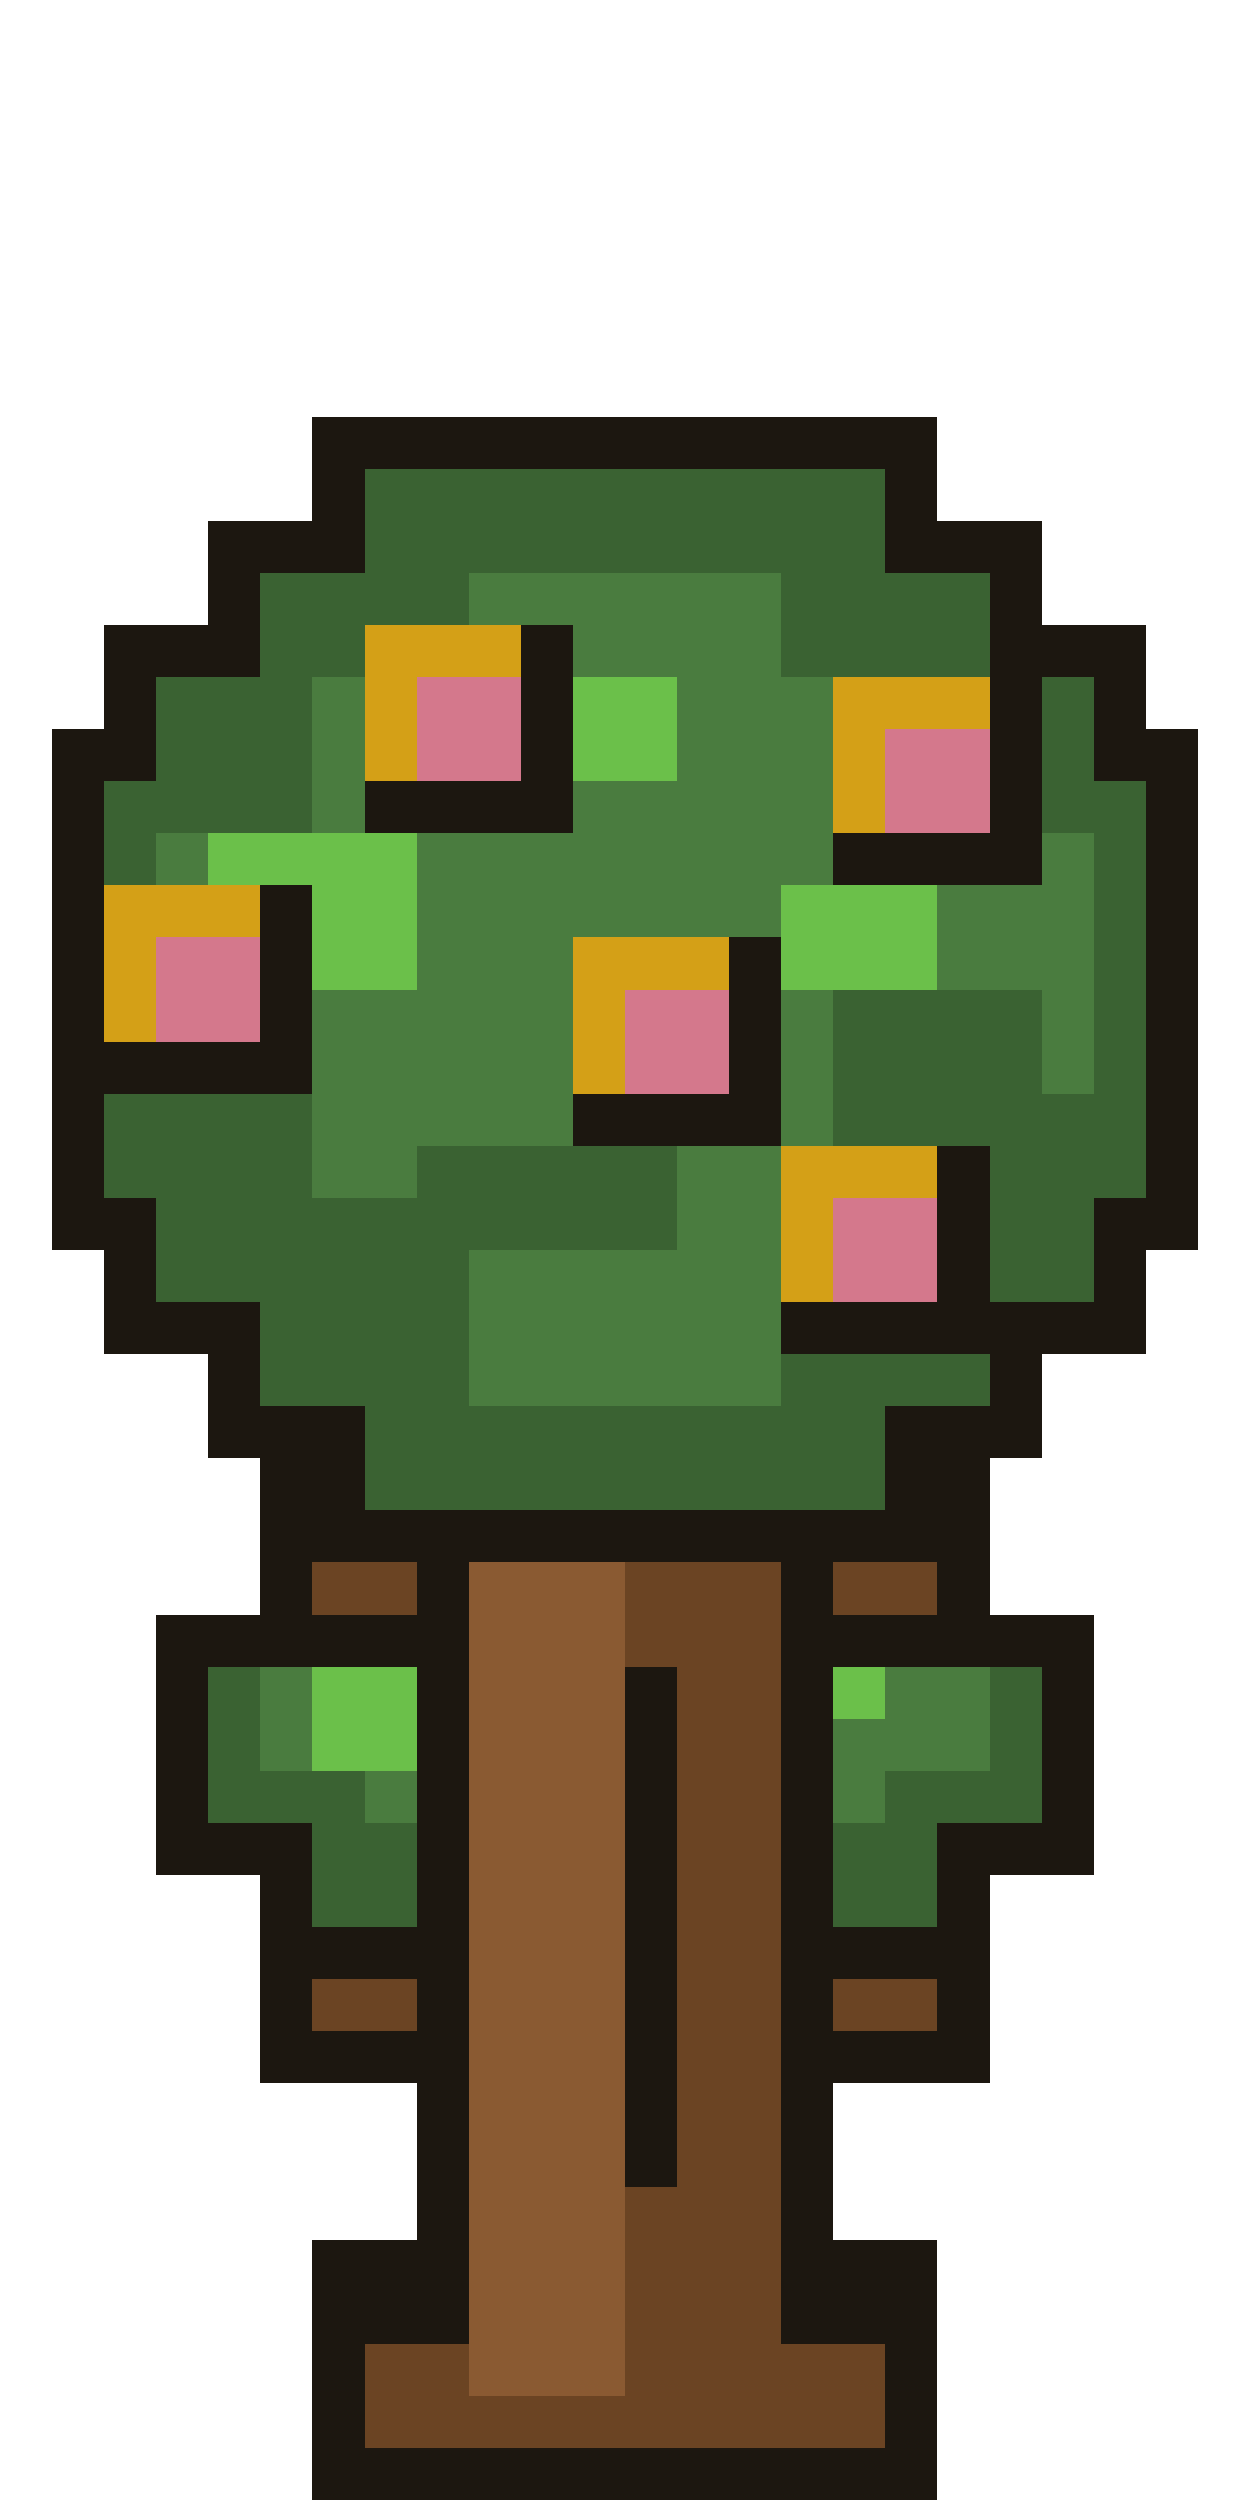
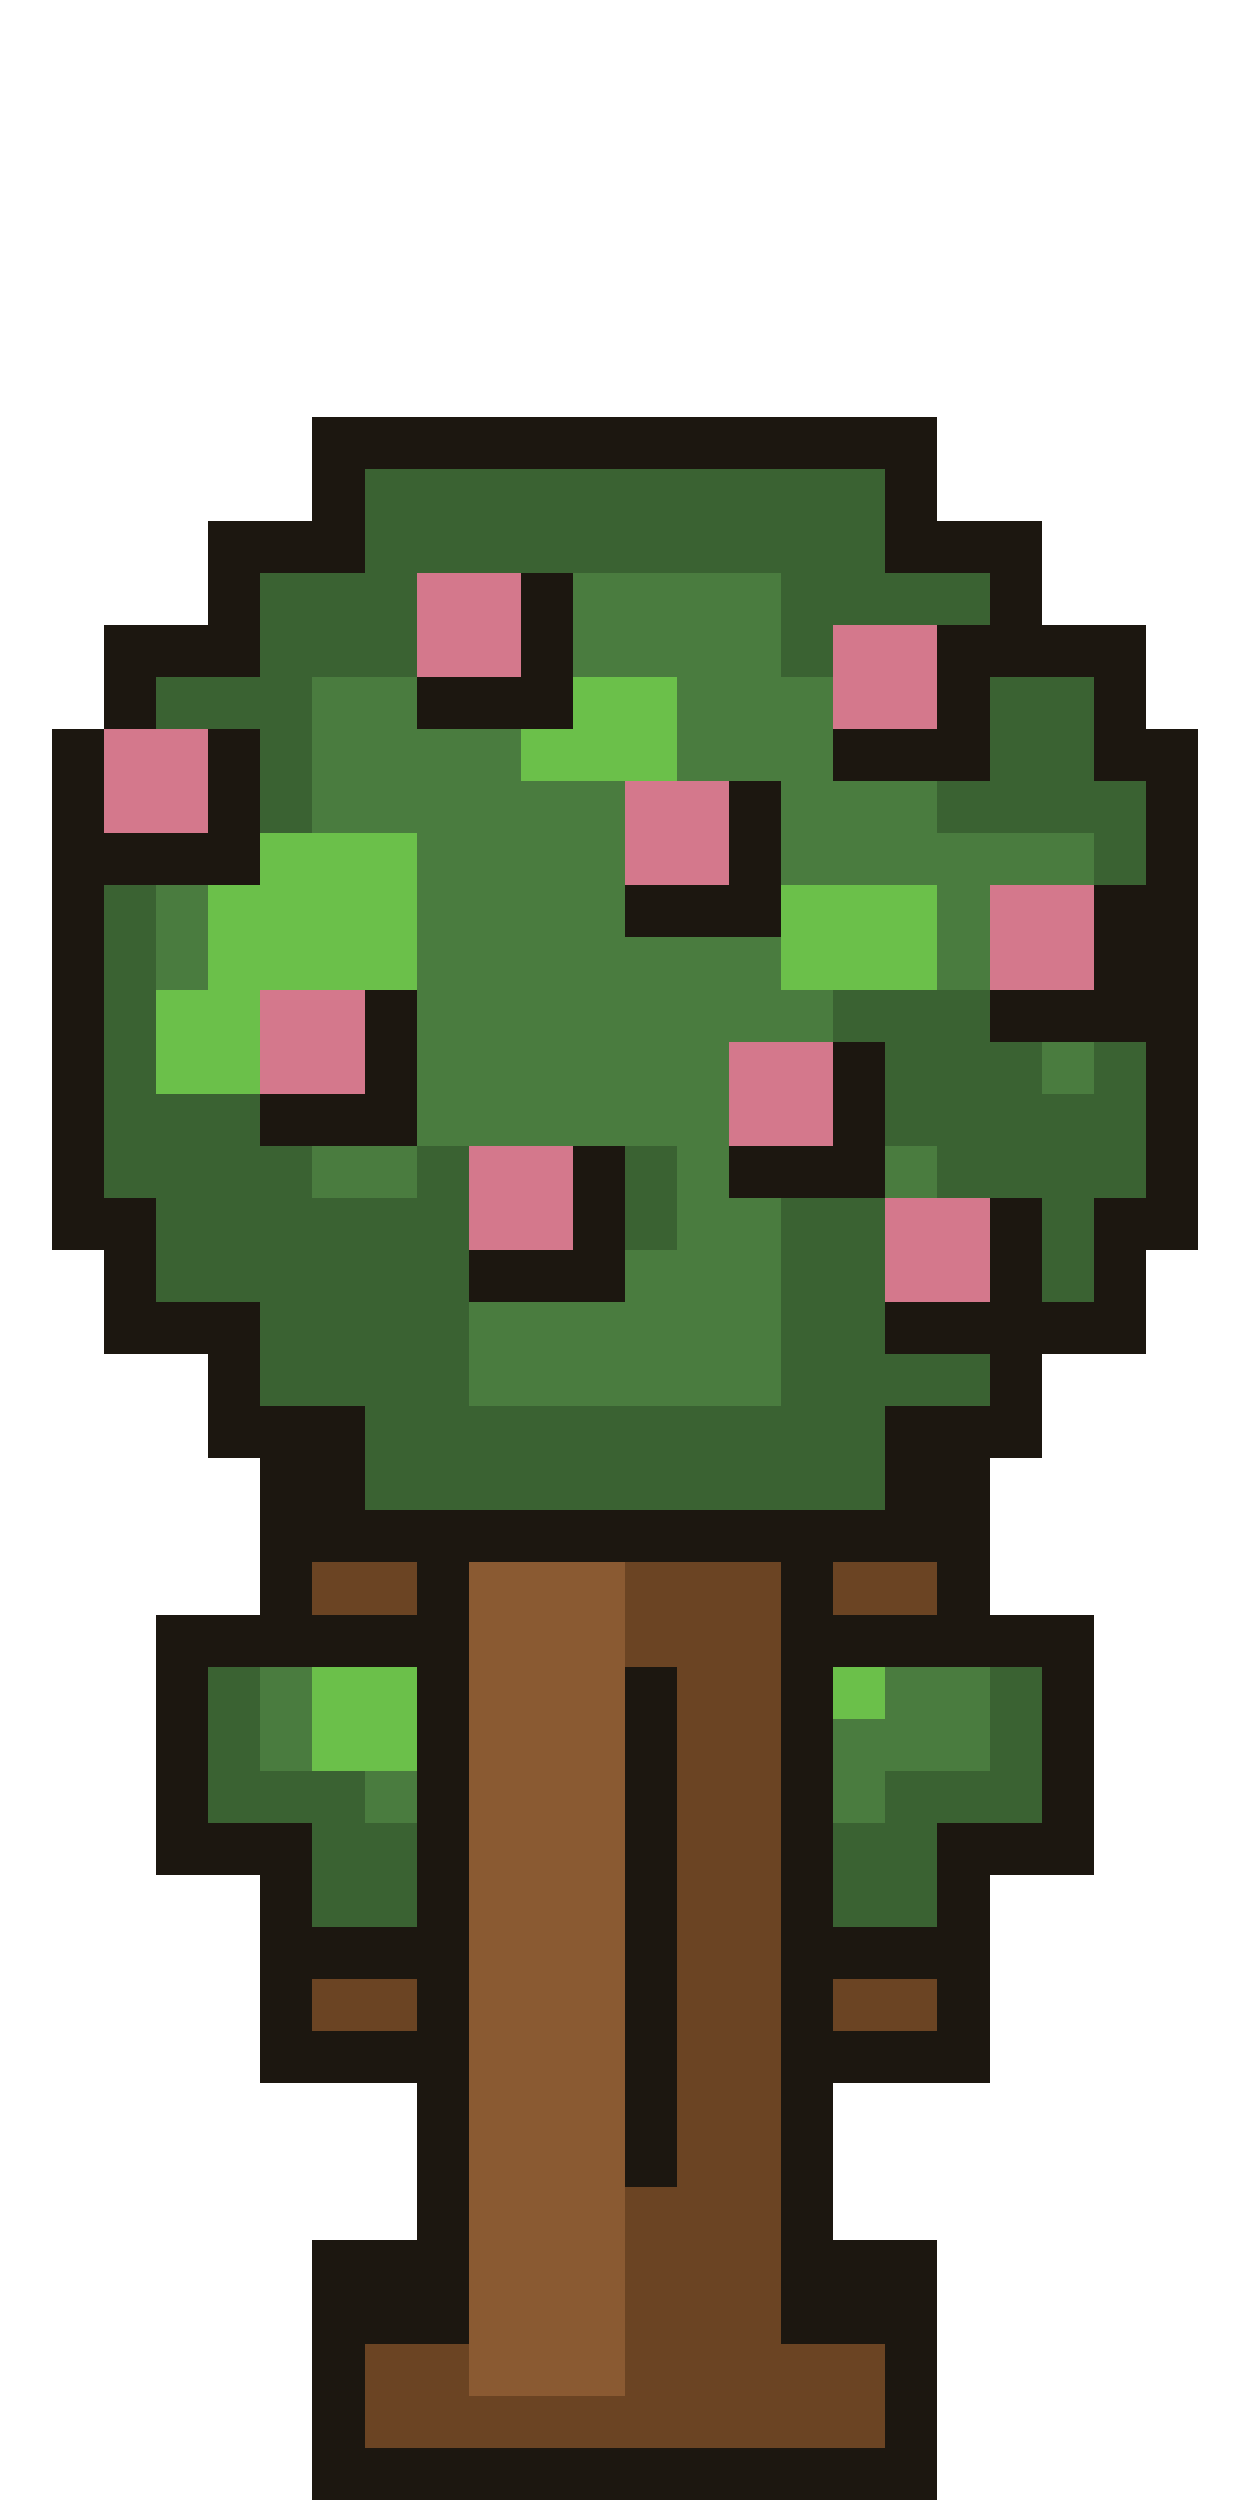
<svg xmlns="http://www.w3.org/2000/svg" viewBox="0 0 24 48" fill="none" shape-rendering="crispEdges">
  <g id="trunk">
    <rect fill="#1c1710" x="6" y="43" width="12" height="4" />
    <rect fill="#6b4423" x="7" y="44" width="10" height="2" />
    <rect fill="#8a5a32" x="8" y="44" width="4" height="1" />
    <rect fill="#1c1710" x="8" y="34" width="8" height="14" />
    <rect fill="#1c1710" x="6" y="44" width="12" height="4" />
    <rect fill="#6b4423" x="9" y="35" width="6" height="12" />
    <rect fill="#6b4423" x="7" y="45" width="10" height="2" />
    <rect fill="#8a5a32" x="9" y="35" width="3" height="11" />
    <rect fill="#1c1710" x="12" y="38" width="1" height="8" />
    <rect fill="#1c1710" x="5" y="32" width="4" height="8" />
    <rect fill="#6b4423" x="6" y="33" width="2" height="6" />
    <rect fill="#8a5a32" x="6" y="33" width="1" height="5" />
    <rect fill="#1c1710" x="15" y="32" width="4" height="8" />
    <rect fill="#6b4423" x="16" y="33" width="2" height="6" />
    <rect fill="#8a5a32" x="16" y="33" width="1" height="5" />
    <rect fill="#1c1710" x="7" y="32" width="10" height="4" />
    <rect fill="#8a5a32" x="8" y="33" width="8" height="2" />
    <rect fill="#6b4423" x="9" y="33" width="6" height="1" />
    <rect fill="#8a5a32" x="6" y="32" width="2" height="2" />
    <rect fill="#8a5a32" x="16" y="32" width="2" height="2" />
  </g>
  <g id="grow">
    <rect fill="#1c1710" x="10" y="34" width="4" height="11" />
    <rect fill="#6b4423" x="11" y="35" width="2" height="9" />
    <rect fill="#8a5a32" x="11" y="35" width="1" height="8" />
    <rect fill="#1c1710" x="8" y="38" width="3" height="3" />
    <rect fill="#3a6232" x="8" y="38" width="2" height="2" />
    <rect fill="#1c1710" x="13" y="41" width="3" height="3" />
    <rect fill="#3a6232" x="14" y="41" width="2" height="2" />
    <rect fill="#1c1710" x="5" y="29" width="14" height="9" />
    <rect fill="#1c1710" x="3" y="31" width="18" height="5" />
    <rect fill="#3a6232" x="6" y="30" width="12" height="7" />
    <rect fill="#3a6232" x="4" y="32" width="16" height="3" />
    <rect fill="#4a7c3f" x="7" y="31" width="10" height="4" />
    <rect fill="#4a7c3f" x="5" y="32" width="14" height="2" />
    <rect fill="#6bc04a" x="6" y="32" width="3" height="2" />
    <rect fill="#6bc04a" x="14" y="32" width="3" height="1" />
    <rect fill="#1c1710" x="6" y="43" width="12" height="4" />
    <rect fill="#6b4423" x="7" y="44" width="10" height="2" />
    <rect fill="#8a5a32" x="8" y="44" width="4" height="1" />
  </g>
  <g id="unripe">
    <rect fill="#1c1710" x="8" y="26" width="8" height="22" />
    <rect fill="#1c1710" x="6" y="44" width="12" height="4" />
    <rect fill="#6b4423" x="9" y="27" width="6" height="20" />
    <rect fill="#6b4423" x="7" y="45" width="10" height="2" />
    <rect fill="#8a5a32" x="9" y="27" width="3" height="19" />
    <rect fill="#1c1710" x="12" y="32" width="1" height="10" />
    <rect fill="#1c1710" x="5" y="24" width="4" height="8" />
    <rect fill="#6b4423" x="6" y="25" width="2" height="6" />
    <rect fill="#1c1710" x="15" y="24" width="4" height="8" />
    <rect fill="#6b4423" x="16" y="25" width="2" height="6" />
    <rect fill="#1c1710" x="6" y="8" width="12" height="22" />
    <rect fill="#1c1710" x="4" y="10" width="16" height="18" />
    <rect fill="#1c1710" x="2" y="12" width="20" height="14" />
    <rect fill="#1c1710" x="1" y="14" width="22" height="10" />
    <rect fill="#3a6232" x="7" y="9" width="10" height="20" />
    <rect fill="#3a6232" x="5" y="11" width="14" height="16" />
    <rect fill="#3a6232" x="3" y="13" width="18" height="12" />
    <rect fill="#3a6232" x="2" y="15" width="20" height="8" />
    <rect fill="#4a7c3f" x="9" y="11" width="6" height="16" />
    <rect fill="#4a7c3f" x="6" y="13" width="12" height="10" />
    <rect fill="#4a7c3f" x="3" y="16" width="18" height="5" />
    <rect fill="#6bc04a" x="4" y="16" width="4" height="3" />
    <rect fill="#6bc04a" x="3" y="19" width="3" height="2" />
    <rect fill="#6bc04a" x="10" y="13" width="3" height="2" />
    <rect fill="#6bc04a" x="15" y="17" width="3" height="2" />
    <rect fill="#3a6232" x="16" y="19" width="4" height="3" />
    <rect fill="#3a6232" x="8" y="22" width="5" height="2" />
  </g>
-   <g id="unripe-variant">
-     <rect fill="#1c1710" x="8" y="26" width="8" height="22" />
-     <rect fill="#1c1710" x="6" y="44" width="12" height="4" />
-     <rect fill="#6b4423" x="9" y="27" width="6" height="20" />
-     <rect fill="#6b4423" x="7" y="45" width="10" height="2" />
-     <rect fill="#8a5a32" x="9" y="27" width="3" height="19" />
-     <rect fill="#1c1710" x="12" y="32" width="1" height="10" />
-     <rect fill="#1c1710" x="5" y="24" width="4" height="8" />
-     <rect fill="#6b4423" x="6" y="25" width="2" height="6" />
-     <rect fill="#1c1710" x="15" y="24" width="4" height="8" />
-     <rect fill="#6b4423" x="16" y="25" width="2" height="6" />
-     <rect fill="#1c1710" x="6" y="8" width="12" height="22" />
-     <rect fill="#1c1710" x="4" y="10" width="16" height="18" />
-     <rect fill="#1c1710" x="2" y="12" width="20" height="14" />
-     <rect fill="#1c1710" x="1" y="14" width="22" height="10" />
-     <rect fill="#3a6232" x="7" y="9" width="10" height="20" />
-     <rect fill="#3a6232" x="5" y="11" width="14" height="16" />
-     <rect fill="#3a6232" x="3" y="13" width="18" height="12" />
-     <rect fill="#3a6232" x="2" y="15" width="20" height="8" />
-     <rect fill="#4a7c3f" x="9" y="11" width="6" height="16" />
-     <rect fill="#4a7c3f" x="6" y="13" width="12" height="10" />
-     <rect fill="#4a7c3f" x="3" y="16" width="18" height="5" />
-     <rect fill="#6bc04a" x="4" y="16" width="4" height="3" />
-     <rect fill="#6bc04a" x="3" y="19" width="3" height="2" />
-     <rect fill="#6bc04a" x="10" y="13" width="3" height="2" />
-     <rect fill="#6bc04a" x="15" y="17" width="3" height="2" />
-     <rect fill="#3a6232" x="16" y="19" width="4" height="3" />
-     <rect fill="#3a6232" x="8" y="22" width="5" height="2" />
-   </g>
-   <g id="unripe-variant-2">
-     <rect fill="#1c1710" x="8" y="26" width="8" height="22" />
-     <rect fill="#1c1710" x="6" y="44" width="12" height="4" />
-     <rect fill="#6b4423" x="9" y="27" width="6" height="20" />
-     <rect fill="#6b4423" x="7" y="45" width="10" height="2" />
-     <rect fill="#8a5a32" x="9" y="27" width="3" height="19" />
-     <rect fill="#1c1710" x="12" y="32" width="1" height="10" />
-     <rect fill="#1c1710" x="5" y="24" width="4" height="8" />
-     <rect fill="#6b4423" x="6" y="25" width="2" height="6" />
-     <rect fill="#1c1710" x="15" y="24" width="4" height="8" />
-     <rect fill="#6b4423" x="16" y="25" width="2" height="6" />
-     <rect fill="#1c1710" x="6" y="8" width="12" height="22" />
-     <rect fill="#1c1710" x="4" y="10" width="16" height="18" />
-     <rect fill="#1c1710" x="2" y="12" width="20" height="14" />
-     <rect fill="#1c1710" x="1" y="14" width="22" height="10" />
-     <rect fill="#3a6232" x="7" y="9" width="10" height="20" />
-     <rect fill="#3a6232" x="5" y="11" width="14" height="16" />
-     <rect fill="#3a6232" x="3" y="13" width="18" height="12" />
-     <rect fill="#3a6232" x="2" y="15" width="20" height="8" />
-     <rect fill="#4a7c3f" x="9" y="11" width="6" height="16" />
-     <rect fill="#4a7c3f" x="6" y="13" width="12" height="10" />
-     <rect fill="#4a7c3f" x="3" y="16" width="18" height="5" />
-     <rect fill="#6bc04a" x="4" y="16" width="4" height="3" />
-     <rect fill="#6bc04a" x="3" y="19" width="3" height="2" />
-     <rect fill="#6bc04a" x="10" y="13" width="3" height="2" />
-     <rect fill="#6bc04a" x="15" y="17" width="3" height="2" />
-     <rect fill="#3a6232" x="16" y="19" width="4" height="3" />
-     <rect fill="#3a6232" x="8" y="22" width="5" height="2" />
-   </g>
-   <g id="unripe-heirloom">
-     <rect fill="#1c1710" x="8" y="26" width="8" height="22" />
-     <rect fill="#1c1710" x="6" y="44" width="12" height="4" />
-     <rect fill="#6b4423" x="9" y="27" width="6" height="20" />
-     <rect fill="#6b4423" x="7" y="45" width="10" height="2" />
-     <rect fill="#8a5a32" x="9" y="27" width="3" height="19" />
-     <rect fill="#1c1710" x="12" y="32" width="1" height="10" />
-     <rect fill="#1c1710" x="5" y="24" width="4" height="8" />
-     <rect fill="#6b4423" x="6" y="25" width="2" height="6" />
-     <rect fill="#1c1710" x="15" y="24" width="4" height="8" />
-     <rect fill="#6b4423" x="16" y="25" width="2" height="6" />
-     <rect fill="#1c1710" x="6" y="8" width="12" height="22" />
-     <rect fill="#1c1710" x="4" y="10" width="16" height="18" />
-     <rect fill="#1c1710" x="2" y="12" width="20" height="14" />
-     <rect fill="#1c1710" x="1" y="14" width="22" height="10" />
-     <rect fill="#3a6232" x="7" y="9" width="10" height="20" />
-     <rect fill="#3a6232" x="5" y="11" width="14" height="16" />
-     <rect fill="#3a6232" x="3" y="13" width="18" height="12" />
-     <rect fill="#3a6232" x="2" y="15" width="20" height="8" />
-     <rect fill="#4a7c3f" x="9" y="11" width="6" height="16" />
-     <rect fill="#4a7c3f" x="6" y="13" width="12" height="10" />
-     <rect fill="#4a7c3f" x="3" y="16" width="18" height="5" />
-     <rect fill="#6bc04a" x="4" y="16" width="4" height="3" />
-     <rect fill="#6bc04a" x="3" y="19" width="3" height="2" />
-     <rect fill="#6bc04a" x="10" y="13" width="3" height="2" />
-     <rect fill="#6bc04a" x="15" y="17" width="3" height="2" />
-     <rect fill="#3a6232" x="16" y="19" width="4" height="3" />
-     <rect fill="#3a6232" x="8" y="22" width="5" height="2" />
-   </g>
  <g id="ripe">
    <rect fill="#1c1710" x="8" y="26" width="8" height="22" />
    <rect fill="#1c1710" x="6" y="44" width="12" height="4" />
    <rect fill="#6b4423" x="9" y="27" width="6" height="20" />
    <rect fill="#6b4423" x="7" y="45" width="10" height="2" />
    <rect fill="#8a5a32" x="9" y="27" width="3" height="19" />
    <rect fill="#1c1710" x="12" y="32" width="1" height="10" />
    <rect fill="#1c1710" x="5" y="24" width="4" height="8" />
    <rect fill="#6b4423" x="6" y="25" width="2" height="6" />
    <rect fill="#1c1710" x="15" y="24" width="4" height="8" />
    <rect fill="#6b4423" x="16" y="25" width="2" height="6" />
    <rect fill="#1c1710" x="6" y="8" width="12" height="22" />
    <rect fill="#1c1710" x="4" y="10" width="16" height="18" />
    <rect fill="#1c1710" x="2" y="12" width="20" height="14" />
    <rect fill="#1c1710" x="1" y="14" width="22" height="10" />
    <rect fill="#3a6232" x="7" y="9" width="10" height="20" />
    <rect fill="#3a6232" x="5" y="11" width="14" height="16" />
    <rect fill="#3a6232" x="3" y="13" width="18" height="12" />
    <rect fill="#3a6232" x="2" y="15" width="20" height="8" />
    <rect fill="#4a7c3f" x="9" y="11" width="6" height="16" />
    <rect fill="#4a7c3f" x="6" y="13" width="12" height="10" />
    <rect fill="#4a7c3f" x="3" y="16" width="18" height="5" />
    <rect fill="#6bc04a" x="4" y="16" width="4" height="3" />
    <rect fill="#6bc04a" x="3" y="19" width="3" height="2" />
    <rect fill="#6bc04a" x="10" y="13" width="3" height="2" />
    <rect fill="#6bc04a" x="15" y="17" width="3" height="2" />
    <rect fill="#3a6232" x="16" y="19" width="4" height="3" />
    <rect fill="#3a6232" x="8" y="22" width="5" height="2" />
    <rect fill="#1c1710" x="7" y="12" width="4" height="4" />
    <rect fill="#d4a017" x="7" y="12" width="3" height="3" />
    <rect fill="#1c1710" x="16" y="13" width="4" height="4" />
    <rect fill="#d4a017" x="16" y="13" width="3" height="3" />
    <rect fill="#1c1710" x="2" y="16" width="4" height="4" />
    <rect fill="#d4a017" x="2" y="16" width="3" height="3" />
    <rect fill="#1c1710" x="12" y="17" width="4" height="4" />
    <rect fill="#d4a017" x="12" y="17" width="3" height="3" />
    <rect fill="#1c1710" x="18" y="18" width="4" height="4" />
    <rect fill="#d4a017" x="18" y="18" width="3" height="3" />
    <rect fill="#1c1710" x="6" y="20" width="4" height="4" />
    <rect fill="#d4a017" x="6" y="20" width="3" height="3" />
    <rect fill="#1c1710" x="15" y="22" width="4" height="4" />
    <rect fill="#d4a017" x="15" y="22" width="3" height="3" />
    <rect fill="#1c1710" x="10" y="23" width="4" height="4" />
    <rect fill="#d4a017" x="10" y="23" width="3" height="3" />
  </g>
  <g id="ripe-variant">
    <rect fill="#1c1710" x="8" y="26" width="8" height="22" />
    <rect fill="#1c1710" x="6" y="44" width="12" height="4" />
    <rect fill="#6b4423" x="9" y="27" width="6" height="20" />
    <rect fill="#6b4423" x="7" y="45" width="10" height="2" />
    <rect fill="#8a5a32" x="9" y="27" width="3" height="19" />
    <rect fill="#1c1710" x="12" y="32" width="1" height="10" />
    <rect fill="#1c1710" x="5" y="24" width="4" height="8" />
    <rect fill="#6b4423" x="6" y="25" width="2" height="6" />
    <rect fill="#1c1710" x="15" y="24" width="4" height="8" />
    <rect fill="#6b4423" x="16" y="25" width="2" height="6" />
    <rect fill="#1c1710" x="6" y="8" width="12" height="22" />
    <rect fill="#1c1710" x="4" y="10" width="16" height="18" />
    <rect fill="#1c1710" x="2" y="12" width="20" height="14" />
    <rect fill="#1c1710" x="1" y="14" width="22" height="10" />
    <rect fill="#3a6232" x="7" y="9" width="10" height="20" />
    <rect fill="#3a6232" x="5" y="11" width="14" height="16" />
    <rect fill="#3a6232" x="3" y="13" width="18" height="12" />
    <rect fill="#3a6232" x="2" y="15" width="20" height="8" />
    <rect fill="#4a7c3f" x="9" y="11" width="6" height="16" />
    <rect fill="#4a7c3f" x="6" y="13" width="12" height="10" />
    <rect fill="#4a7c3f" x="3" y="16" width="18" height="5" />
    <rect fill="#6bc04a" x="4" y="16" width="4" height="3" />
    <rect fill="#6bc04a" x="3" y="19" width="3" height="2" />
    <rect fill="#6bc04a" x="10" y="13" width="3" height="2" />
    <rect fill="#6bc04a" x="15" y="17" width="3" height="2" />
    <rect fill="#3a6232" x="16" y="19" width="4" height="3" />
    <rect fill="#3a6232" x="8" y="22" width="5" height="2" />
-     <rect fill="#1c1710" x="5" y="11" width="5" height="5" />
-     <rect fill="#d4a017" x="5" y="11" width="4" height="4" />
-     <rect fill="#1c1710" x="14" y="12" width="5" height="5" />
-     <rect fill="#d4a017" x="14" y="12" width="4" height="4" />
-     <rect fill="#1c1710" x="1" y="16" width="5" height="5" />
-     <rect fill="#d4a017" x="1" y="16" width="4" height="4" />
-     <rect fill="#1c1710" x="10" y="17" width="5" height="5" />
-     <rect fill="#d4a017" x="10" y="17" width="4" height="4" />
-     <rect fill="#1c1710" x="16" y="20" width="5" height="5" />
-     <rect fill="#d4a017" x="16" y="20" width="4" height="4" />
-   </g>
-   <g id="ripe-variant-2">
+     <rect fill="#1c1710" x="7" y="12" width="4" height="4" />
+     <rect fill="#d4a017" x="7" y="12" width="3" height="3" />
+     <rect fill="#d4788c" x="8" y="13" width="2" height="2" />
+     <rect fill="#1c1710" x="16" y="13" width="4" height="4" />
+     <rect fill="#d4a017" x="16" y="13" width="3" height="3" />
+     <rect fill="#d4788c" x="17" y="14" width="2" height="2" />
+     <rect fill="#1c1710" x="2" y="17" width="4" height="4" />
+     <rect fill="#d4a017" x="2" y="17" width="3" height="3" />
+     <rect fill="#d4788c" x="3" y="18" width="2" height="2" />
+     <rect fill="#1c1710" x="11" y="18" width="4" height="4" />
+     <rect fill="#d4a017" x="11" y="18" width="3" height="3" />
+     <rect fill="#d4788c" x="12" y="19" width="2" height="2" />
+     <rect fill="#1c1710" x="15" y="22" width="4" height="4" />
+     <rect fill="#d4a017" x="15" y="22" width="3" height="3" />
+     <rect fill="#d4788c" x="16" y="23" width="2" height="2" />
+   </g>
+   <g id="ripe-heirloom">
    <rect fill="#1c1710" x="8" y="26" width="8" height="22" />
    <rect fill="#1c1710" x="6" y="44" width="12" height="4" />
    <rect fill="#6b4423" x="9" y="27" width="6" height="20" />
    <rect fill="#6b4423" x="7" y="45" width="10" height="2" />
    <rect fill="#8a5a32" x="9" y="27" width="3" height="19" />
    <rect fill="#1c1710" x="12" y="32" width="1" height="10" />
    <rect fill="#1c1710" x="5" y="24" width="4" height="8" />
    <rect fill="#6b4423" x="6" y="25" width="2" height="6" />
    <rect fill="#1c1710" x="15" y="24" width="4" height="8" />
    <rect fill="#6b4423" x="16" y="25" width="2" height="6" />
    <rect fill="#1c1710" x="6" y="8" width="12" height="22" />
    <rect fill="#1c1710" x="4" y="10" width="16" height="18" />
    <rect fill="#1c1710" x="2" y="12" width="20" height="14" />
    <rect fill="#1c1710" x="1" y="14" width="22" height="10" />
    <rect fill="#3a6232" x="7" y="9" width="10" height="20" />
    <rect fill="#3a6232" x="5" y="11" width="14" height="16" />
    <rect fill="#3a6232" x="3" y="13" width="18" height="12" />
    <rect fill="#3a6232" x="2" y="15" width="20" height="8" />
    <rect fill="#4a7c3f" x="9" y="11" width="6" height="16" />
    <rect fill="#4a7c3f" x="6" y="13" width="12" height="10" />
    <rect fill="#4a7c3f" x="3" y="16" width="18" height="5" />
    <rect fill="#6bc04a" x="4" y="16" width="4" height="3" />
    <rect fill="#6bc04a" x="3" y="19" width="3" height="2" />
    <rect fill="#6bc04a" x="10" y="13" width="3" height="2" />
    <rect fill="#6bc04a" x="15" y="17" width="3" height="2" />
    <rect fill="#3a6232" x="16" y="19" width="4" height="3" />
    <rect fill="#3a6232" x="8" y="22" width="5" height="2" />
    <rect fill="#1c1710" x="8" y="11" width="3" height="3" />
    <rect fill="#d4788c" x="8" y="11" width="2" height="2" />
    <rect fill="#1c1710" x="16" y="12" width="3" height="3" />
    <rect fill="#d4788c" x="16" y="12" width="2" height="2" />
    <rect fill="#1c1710" x="2" y="14" width="3" height="3" />
    <rect fill="#d4788c" x="2" y="14" width="2" height="2" />
    <rect fill="#1c1710" x="12" y="15" width="3" height="3" />
    <rect fill="#d4788c" x="12" y="15" width="2" height="2" />
    <rect fill="#1c1710" x="19" y="17" width="3" height="3" />
    <rect fill="#d4788c" x="19" y="17" width="2" height="2" />
    <rect fill="#1c1710" x="5" y="19" width="3" height="3" />
    <rect fill="#d4788c" x="5" y="19" width="2" height="2" />
    <rect fill="#1c1710" x="14" y="20" width="3" height="3" />
    <rect fill="#d4788c" x="14" y="20" width="2" height="2" />
    <rect fill="#1c1710" x="9" y="22" width="3" height="3" />
    <rect fill="#d4788c" x="9" y="22" width="2" height="2" />
    <rect fill="#1c1710" x="17" y="23" width="3" height="3" />
    <rect fill="#d4788c" x="17" y="23" width="2" height="2" />
  </g>
-   <g id="ripe-heirloom">
-     <rect fill="#1c1710" x="8" y="26" width="8" height="22" />
-     <rect fill="#1c1710" x="6" y="44" width="12" height="4" />
-     <rect fill="#6b4423" x="9" y="27" width="6" height="20" />
-     <rect fill="#6b4423" x="7" y="45" width="10" height="2" />
-     <rect fill="#8a5a32" x="9" y="27" width="3" height="19" />
-     <rect fill="#1c1710" x="12" y="32" width="1" height="10" />
-     <rect fill="#1c1710" x="5" y="24" width="4" height="8" />
-     <rect fill="#6b4423" x="6" y="25" width="2" height="6" />
-     <rect fill="#1c1710" x="15" y="24" width="4" height="8" />
-     <rect fill="#6b4423" x="16" y="25" width="2" height="6" />
-     <rect fill="#1c1710" x="6" y="8" width="12" height="22" />
-     <rect fill="#1c1710" x="4" y="10" width="16" height="18" />
-     <rect fill="#1c1710" x="2" y="12" width="20" height="14" />
-     <rect fill="#1c1710" x="1" y="14" width="22" height="10" />
-     <rect fill="#3a6232" x="7" y="9" width="10" height="20" />
-     <rect fill="#3a6232" x="5" y="11" width="14" height="16" />
-     <rect fill="#3a6232" x="3" y="13" width="18" height="12" />
-     <rect fill="#3a6232" x="2" y="15" width="20" height="8" />
-     <rect fill="#4a7c3f" x="9" y="11" width="6" height="16" />
-     <rect fill="#4a7c3f" x="6" y="13" width="12" height="10" />
-     <rect fill="#4a7c3f" x="3" y="16" width="18" height="5" />
-     <rect fill="#6bc04a" x="4" y="16" width="4" height="3" />
-     <rect fill="#6bc04a" x="3" y="19" width="3" height="2" />
-     <rect fill="#6bc04a" x="10" y="13" width="3" height="2" />
-     <rect fill="#6bc04a" x="15" y="17" width="3" height="2" />
-     <rect fill="#3a6232" x="16" y="19" width="4" height="3" />
-     <rect fill="#3a6232" x="8" y="22" width="5" height="2" />
-     <rect fill="#1c1710" x="7" y="12" width="4" height="4" />
-     <rect fill="#d4a017" x="7" y="12" width="3" height="3" />
-     <rect fill="#d4788c" x="8" y="13" width="2" height="2" />
-     <rect fill="#1c1710" x="16" y="13" width="4" height="4" />
-     <rect fill="#d4a017" x="16" y="13" width="3" height="3" />
-     <rect fill="#d4788c" x="17" y="14" width="2" height="2" />
-     <rect fill="#1c1710" x="2" y="17" width="4" height="4" />
-     <rect fill="#d4a017" x="2" y="17" width="3" height="3" />
-     <rect fill="#d4788c" x="3" y="18" width="2" height="2" />
-     <rect fill="#1c1710" x="11" y="18" width="4" height="4" />
-     <rect fill="#d4a017" x="11" y="18" width="3" height="3" />
-     <rect fill="#d4788c" x="12" y="19" width="2" height="2" />
-     <rect fill="#1c1710" x="15" y="22" width="4" height="4" />
-     <rect fill="#d4a017" x="15" y="22" width="3" height="3" />
-     <rect fill="#d4788c" x="16" y="23" width="2" height="2" />
-   </g>
</svg>
